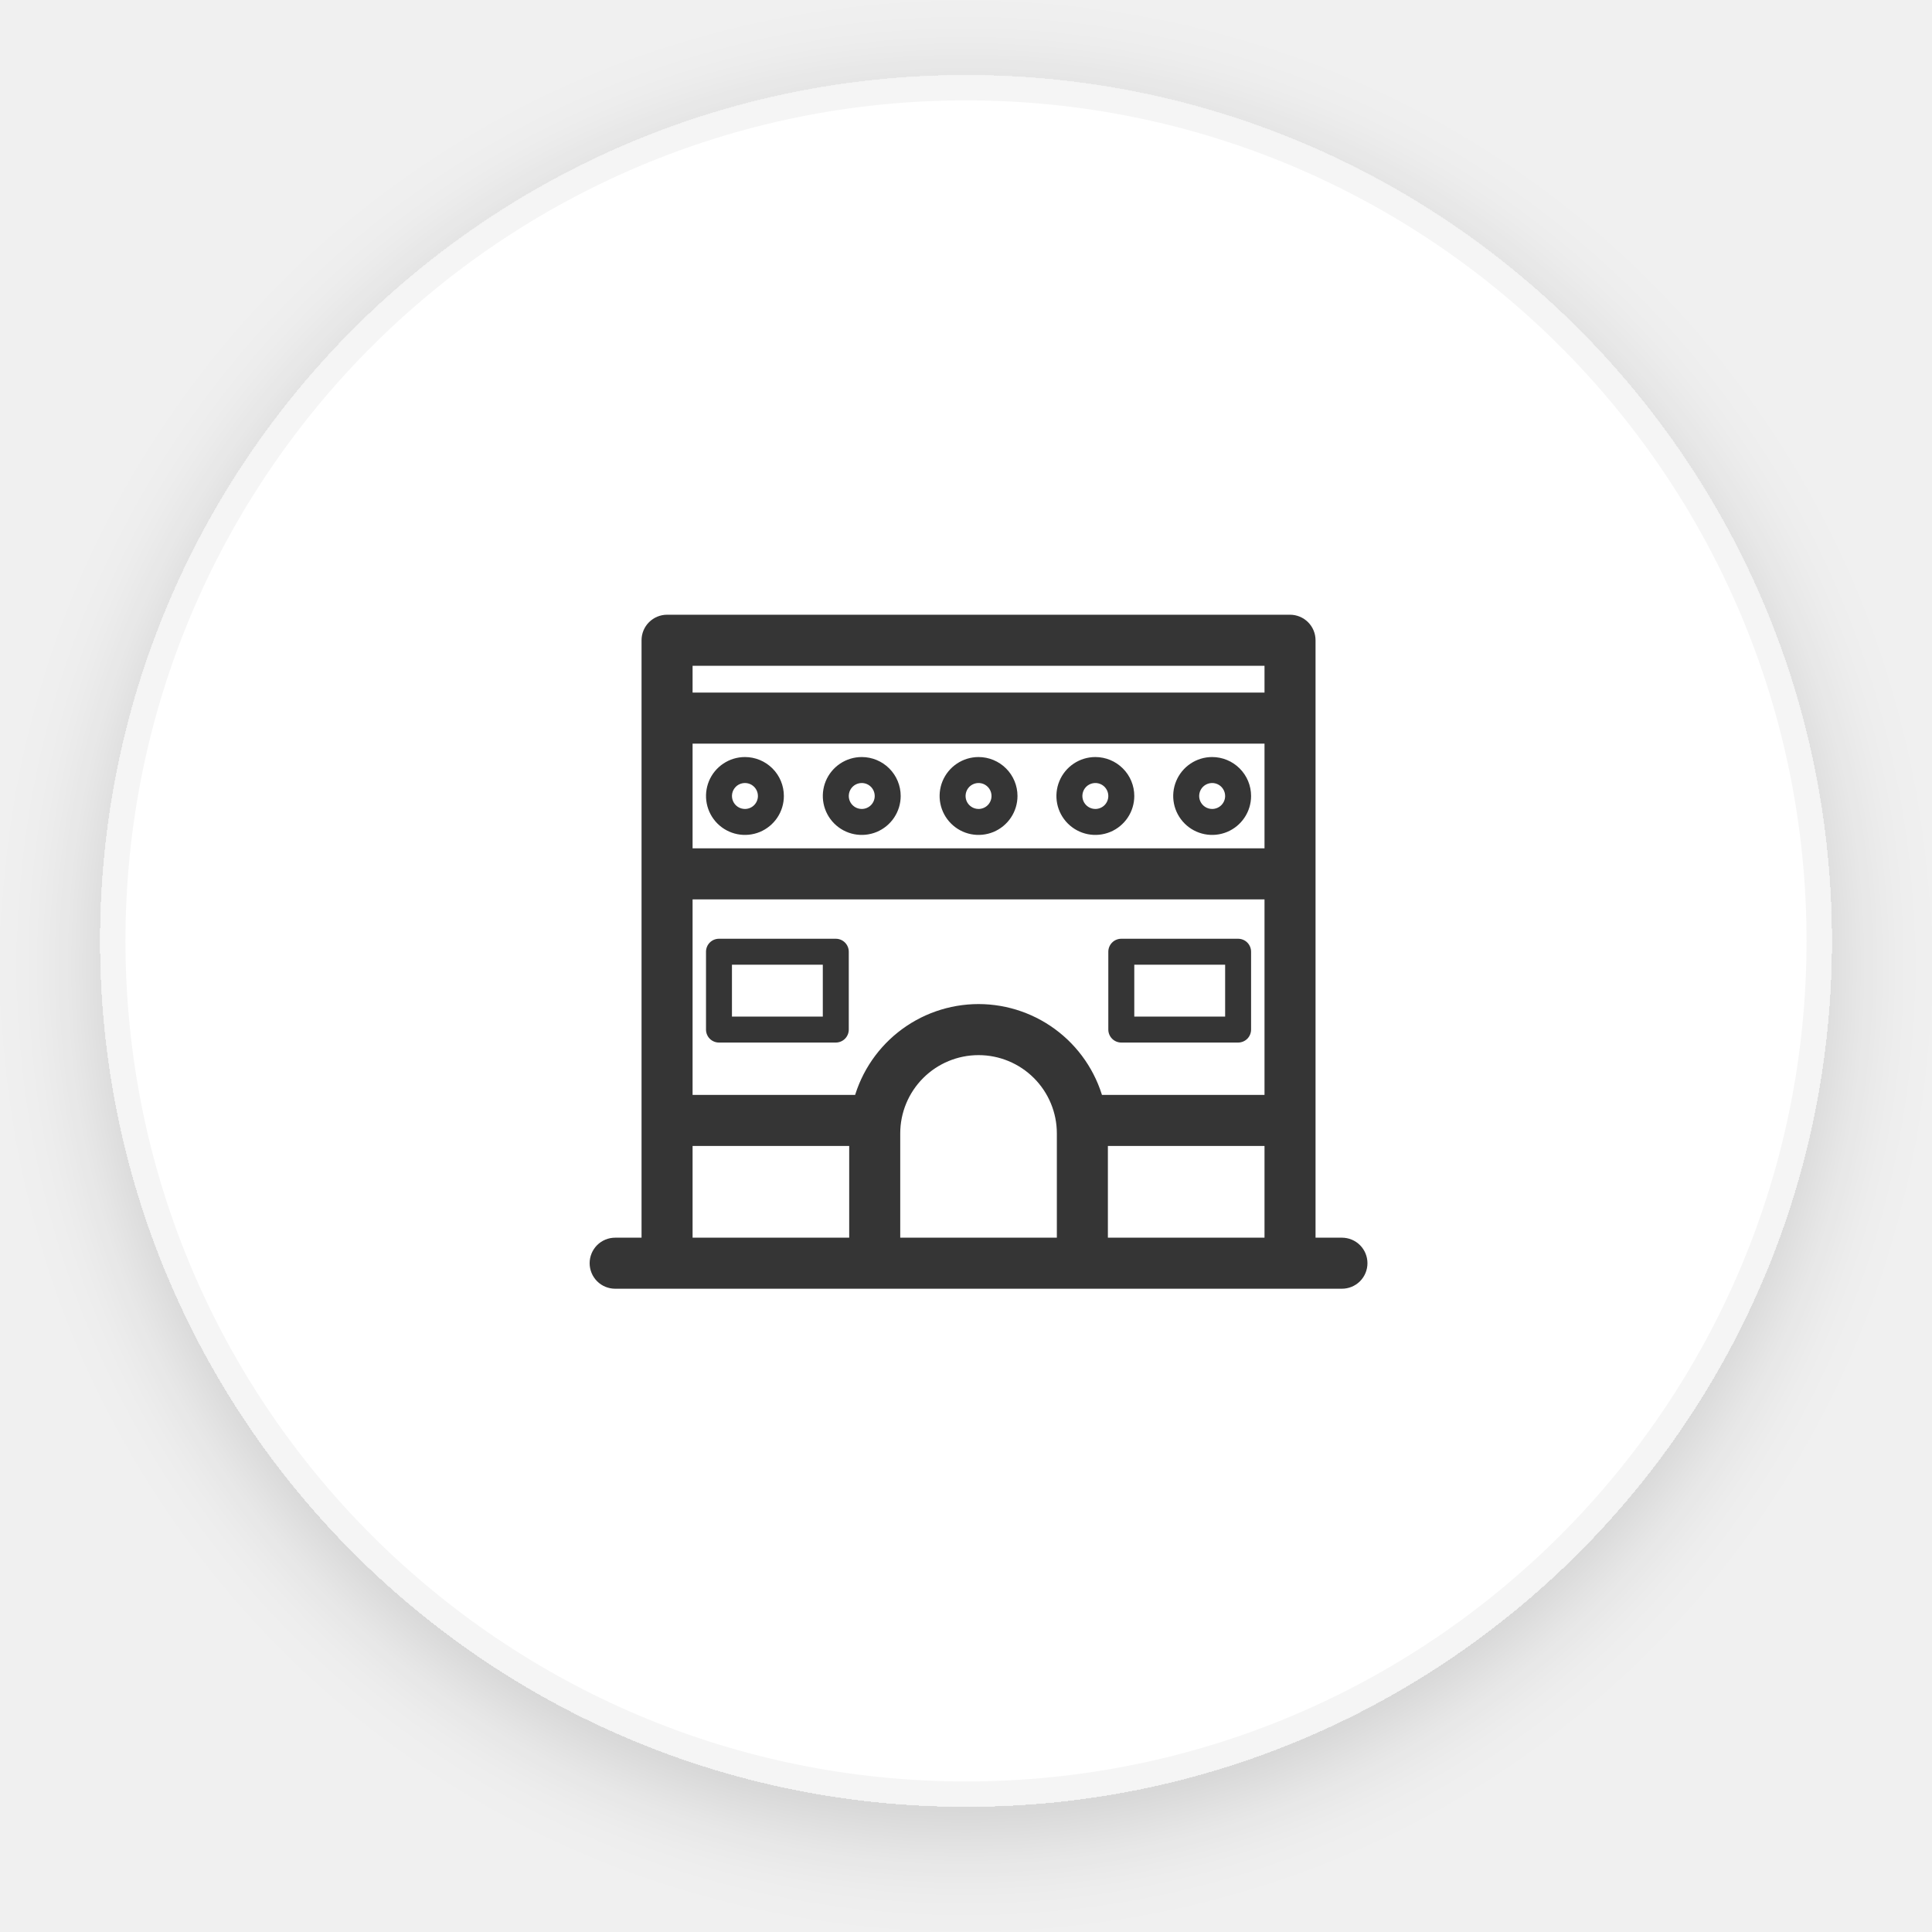
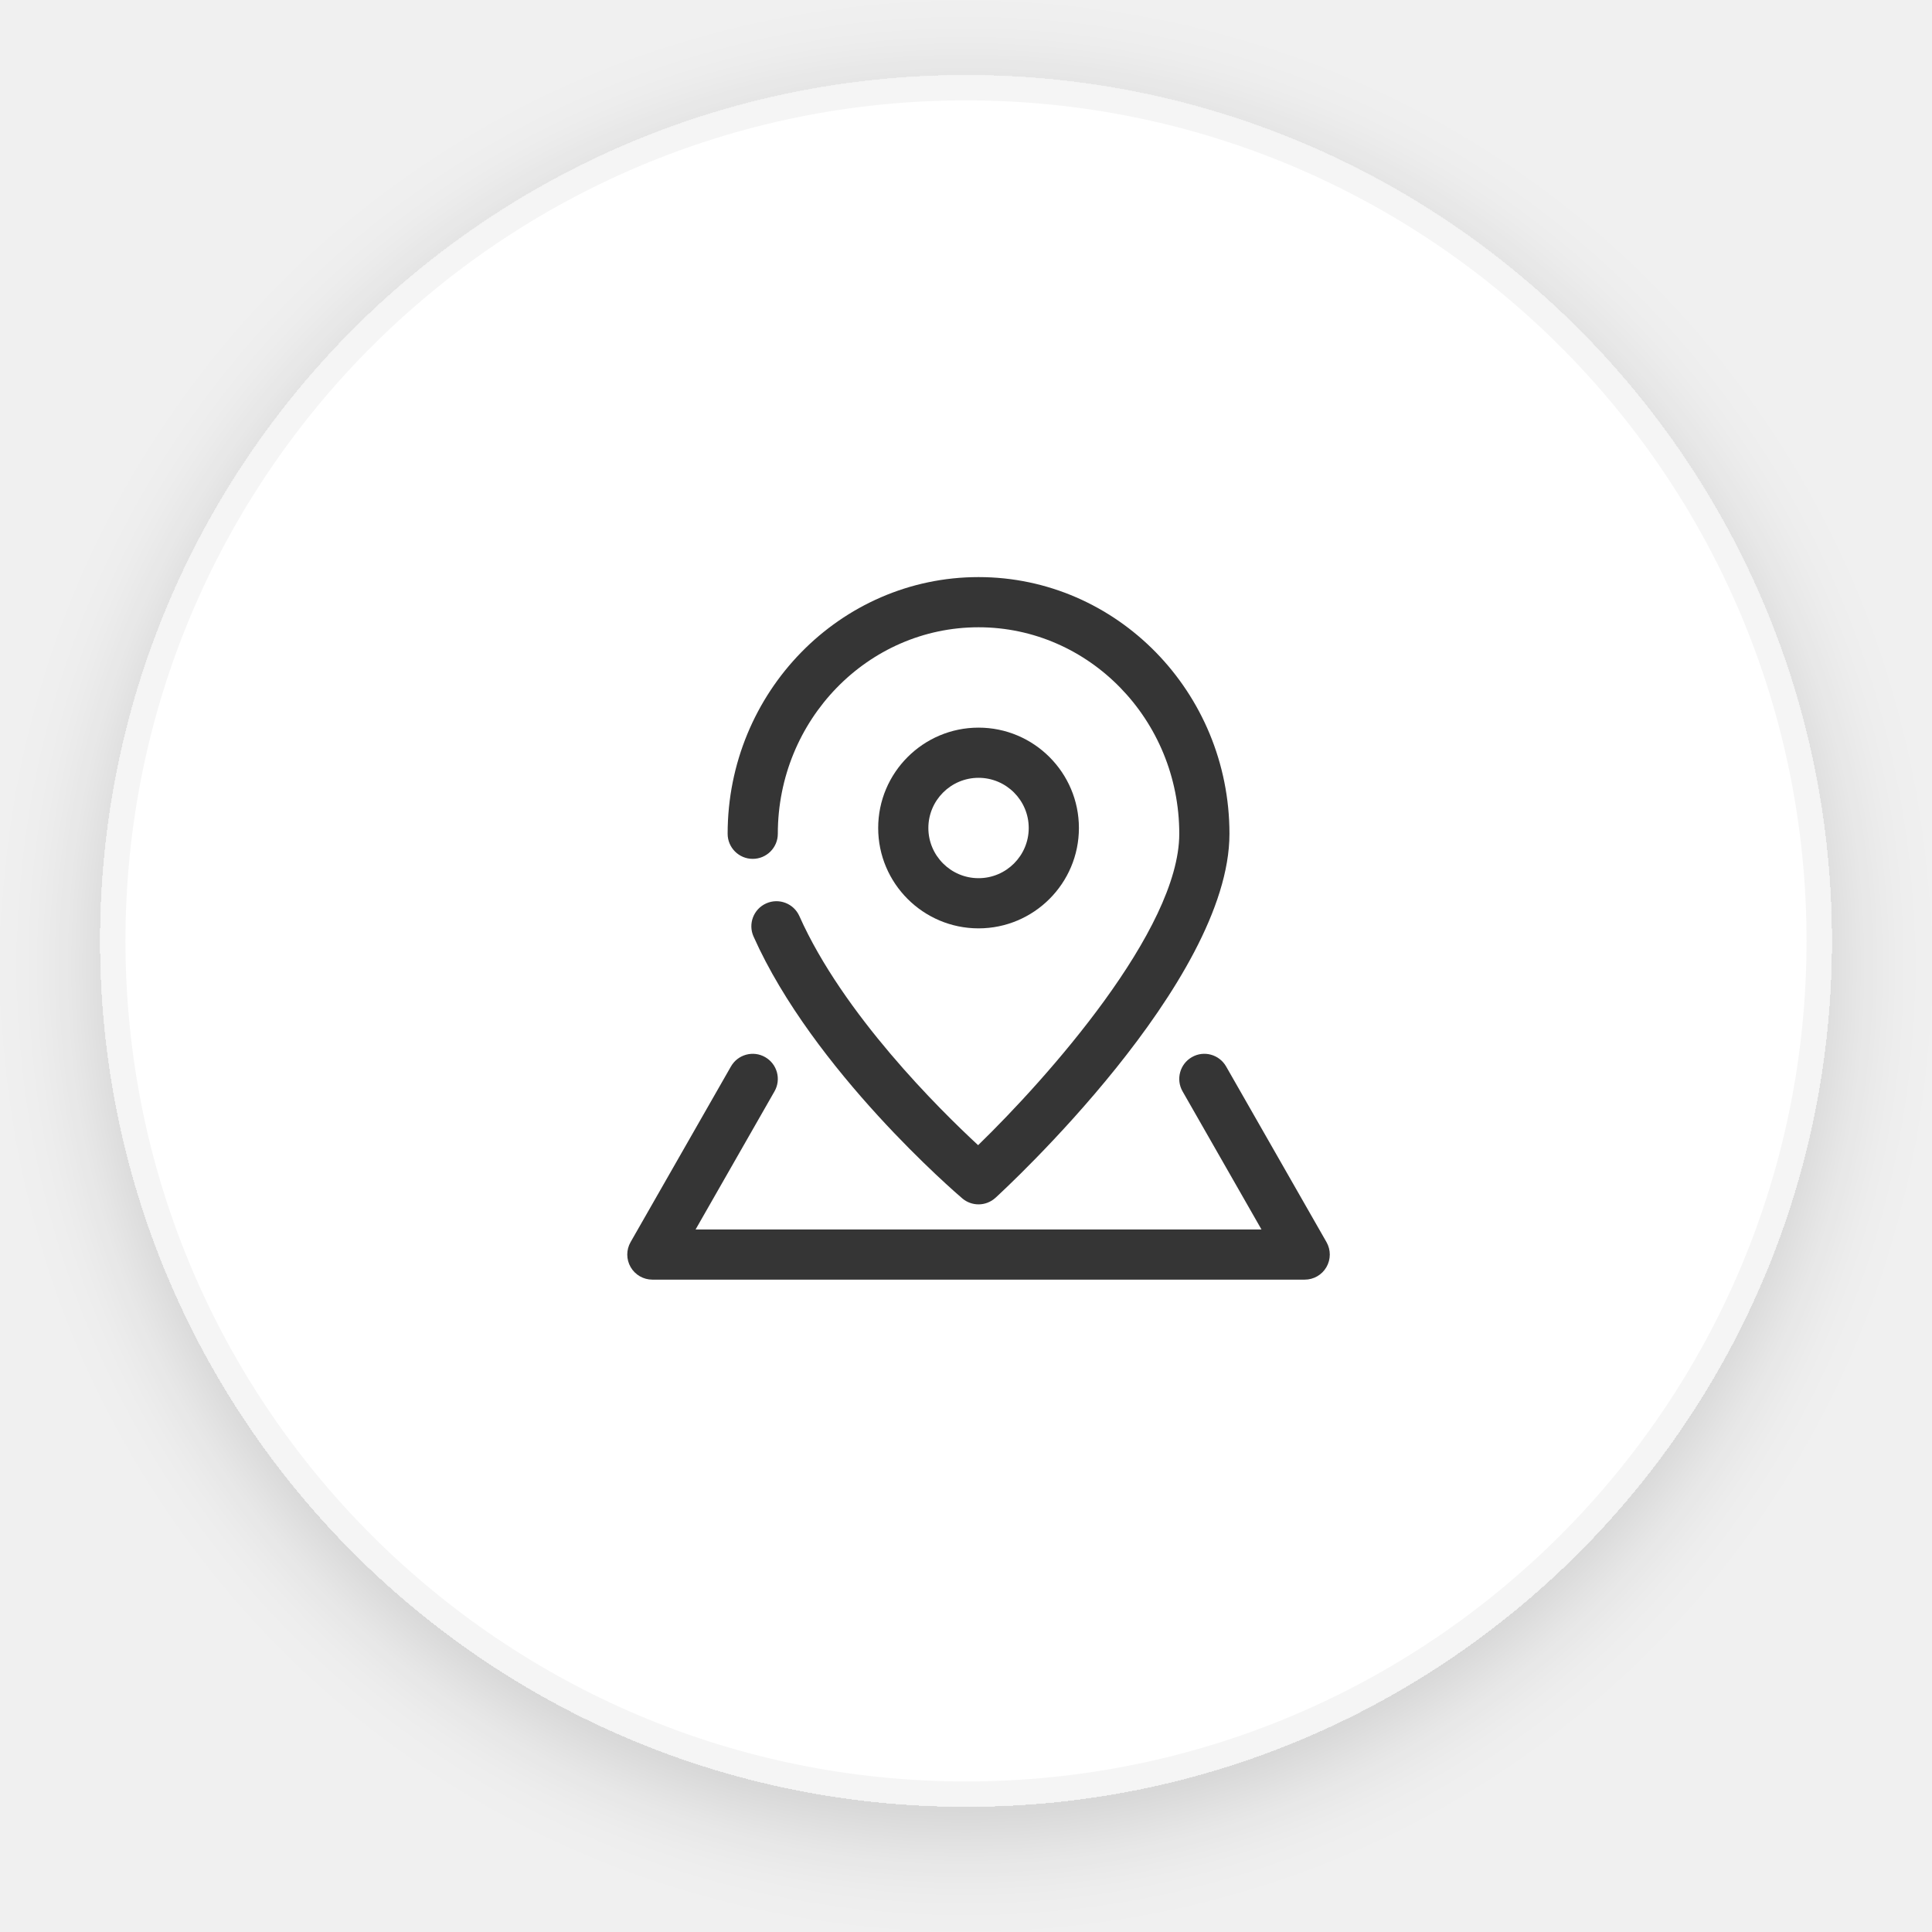
<svg xmlns="http://www.w3.org/2000/svg" width="77" height="77" viewBox="0 0 77 77" fill="none">
-   <g filter="url(#filter0_d_88_10377)">
+   <g filter="url(#filter0_d_88_10345)">
    <circle cx="38.5" cy="37.5" r="34" fill="white" stroke="#F5F5F5" />
+     <path d="M39 48C38.77 48 38.539 47.921 38.352 47.762C38.11 47.556 32.41 42.662 30.032 37.324C29.807 36.82 30.034 36.228 30.539 36.004C31.042 35.78 31.634 36.006 31.859 36.511C33.598 40.416 37.436 44.21 38.983 45.641C41.713 42.991 47 37.069 47 33.23C47 28.692 43.411 25 39 25C34.589 25 31 28.692 31 33.23C31 33.782 30.552 34.23 30 34.23C29.448 34.23 29 33.782 29 33.23C29 27.589 33.486 23 39 23C44.514 23 49 27.589 49 33.23C49 39.142 40.056 47.389 39.675 47.738C39.484 47.912 39.242 48 39 48Z" fill="#353535" />
+     <path d="M39 37C36.794 37 35 35.206 35 33C35 30.794 36.794 29 39 29C41.206 29 43 30.794 43 33C43 35.206 41.206 37 39 37ZM39 31C37.897 31 37 31.897 37 33C37 34.103 37.897 35 39 35C40.103 35 41 34.103 41 33C41 31.897 40.103 31 39 31Z" fill="#353535" />
+     <path d="M52 51H26C25.644 51 25.314 50.811 25.135 50.502C24.956 50.193 24.955 49.814 25.132 49.504L29.132 42.504C29.406 42.025 30.017 41.857 30.496 42.132C30.975 42.406 31.142 43.017 30.868 43.496L27.723 49H50.276L47.131 43.496C46.857 43.017 47.024 42.406 47.503 42.132C47.982 41.856 48.593 42.025 48.867 42.504L52.867 49.504C53.044 49.814 53.043 50.193 52.864 50.502C52.686 50.811 52.356 51 52 51Z" fill="#353535" />
  </g>
-   <path d="M33.31 37.414H28.655C28.518 37.414 28.386 37.468 28.289 37.565C28.192 37.662 28.138 37.794 28.138 37.931V41.034C28.138 41.171 28.192 41.303 28.289 41.4C28.386 41.497 28.518 41.551 28.655 41.551H33.31C33.447 41.551 33.579 41.497 33.676 41.4C33.773 41.303 33.828 41.171 33.828 41.034V37.931C33.828 37.794 33.773 37.662 33.676 37.565C33.579 37.468 33.447 37.414 33.31 37.414ZM32.793 40.517H29.172V38.448H32.793V40.517Z" fill="#353535" />
-   <path d="M49.345 37.414H44.69C44.552 37.414 44.421 37.468 44.324 37.565C44.227 37.662 44.172 37.794 44.172 37.931V41.034C44.172 41.171 44.227 41.303 44.324 41.4C44.421 41.497 44.552 41.551 44.69 41.551H49.345C49.482 41.551 49.614 41.497 49.711 41.4C49.807 41.303 49.862 41.171 49.862 41.034V37.931C49.862 37.794 49.807 37.662 49.711 37.565C49.614 37.468 49.482 37.414 49.345 37.414ZM48.828 40.517H45.207V38.448H48.828V40.517Z" fill="#353535" />
-   <path d="M29.69 30.172C29.383 30.172 29.083 30.263 28.828 30.434C28.572 30.604 28.373 30.847 28.256 31.13C28.139 31.414 28.108 31.726 28.168 32.027C28.228 32.328 28.375 32.604 28.592 32.821C28.809 33.038 29.086 33.186 29.387 33.246C29.688 33.306 30 33.275 30.284 33.158C30.567 33.04 30.809 32.841 30.98 32.586C31.15 32.331 31.241 32.031 31.241 31.724C31.241 31.312 31.078 30.918 30.787 30.627C30.496 30.336 30.101 30.172 29.69 30.172ZM29.69 32.241C29.587 32.241 29.487 32.211 29.402 32.154C29.317 32.097 29.251 32.017 29.212 31.922C29.173 31.828 29.162 31.724 29.182 31.623C29.202 31.523 29.252 31.431 29.324 31.358C29.396 31.286 29.488 31.237 29.589 31.217C29.689 31.197 29.793 31.207 29.888 31.246C29.982 31.285 30.063 31.352 30.12 31.437C30.177 31.522 30.207 31.622 30.207 31.724C30.207 31.861 30.152 31.993 30.055 32.09C29.958 32.187 29.827 32.241 29.69 32.241Z" fill="#353535" />
-   <path d="M34.345 30.172C34.038 30.172 33.738 30.263 33.483 30.434C33.228 30.604 33.029 30.847 32.911 31.13C32.794 31.414 32.763 31.726 32.823 32.027C32.883 32.328 33.031 32.604 33.248 32.821C33.465 33.038 33.741 33.186 34.042 33.246C34.343 33.306 34.655 33.275 34.939 33.158C35.222 33.04 35.465 32.841 35.635 32.586C35.806 32.331 35.897 32.031 35.897 31.724C35.897 31.312 35.733 30.918 35.442 30.627C35.151 30.336 34.757 30.172 34.345 30.172ZM34.345 32.241C34.243 32.241 34.143 32.211 34.058 32.154C33.972 32.097 33.906 32.017 33.867 31.922C33.828 31.828 33.818 31.724 33.838 31.623C33.858 31.523 33.907 31.431 33.979 31.358C34.051 31.286 34.144 31.237 34.244 31.217C34.344 31.197 34.448 31.207 34.543 31.246C34.637 31.285 34.718 31.352 34.775 31.437C34.832 31.522 34.862 31.622 34.862 31.724C34.862 31.861 34.808 31.993 34.711 32.09C34.614 32.187 34.482 32.241 34.345 32.241Z" fill="#353535" />
-   <path d="M39 30.172C38.693 30.172 38.393 30.263 38.138 30.434C37.883 30.604 37.684 30.847 37.566 31.13C37.449 31.414 37.418 31.726 37.478 32.027C37.538 32.328 37.686 32.604 37.903 32.821C38.12 33.038 38.396 33.186 38.697 33.246C38.998 33.306 39.31 33.275 39.594 33.158C39.877 33.04 40.12 32.841 40.29 32.586C40.461 32.331 40.552 32.031 40.552 31.724C40.552 31.312 40.388 30.918 40.097 30.627C39.806 30.336 39.411 30.172 39 30.172ZM39 32.241C38.898 32.241 38.798 32.211 38.713 32.154C38.627 32.097 38.561 32.017 38.522 31.922C38.483 31.828 38.473 31.724 38.493 31.623C38.513 31.523 38.562 31.431 38.634 31.358C38.707 31.286 38.799 31.237 38.899 31.217C38.999 31.197 39.103 31.207 39.198 31.246C39.292 31.285 39.373 31.352 39.43 31.437C39.487 31.522 39.517 31.622 39.517 31.724C39.517 31.861 39.463 31.993 39.366 32.09C39.269 32.187 39.137 32.241 39 32.241Z" fill="#353535" />
-   <path d="M48.31 30.172C48.003 30.172 47.703 30.263 47.448 30.434C47.193 30.604 46.994 30.847 46.877 31.13C46.759 31.414 46.728 31.726 46.788 32.027C46.848 32.328 46.996 32.604 47.213 32.821C47.43 33.038 47.706 33.186 48.008 33.246C48.309 33.306 48.62 33.275 48.904 33.158C49.188 33.04 49.43 32.841 49.6 32.586C49.771 32.331 49.862 32.031 49.862 31.724C49.862 31.312 49.699 30.918 49.407 30.627C49.117 30.336 48.722 30.172 48.31 30.172ZM48.31 32.241C48.208 32.241 48.108 32.211 48.023 32.154C47.938 32.097 47.872 32.017 47.832 31.922C47.793 31.828 47.783 31.724 47.803 31.623C47.823 31.523 47.872 31.431 47.944 31.358C48.017 31.286 48.109 31.237 48.209 31.217C48.31 31.197 48.414 31.207 48.508 31.246C48.603 31.285 48.684 31.352 48.74 31.437C48.797 31.522 48.828 31.622 48.828 31.724C48.828 31.861 48.773 31.993 48.676 32.09C48.579 32.187 48.447 32.241 48.31 32.241Z" fill="#353535" />
-   <path d="M43.655 30.172C43.348 30.172 43.048 30.263 42.793 30.434C42.538 30.604 42.339 30.847 42.222 31.13C42.104 31.414 42.074 31.726 42.133 32.027C42.193 32.328 42.341 32.604 42.558 32.821C42.775 33.038 43.051 33.186 43.352 33.246C43.654 33.306 43.965 33.275 44.249 33.158C44.533 33.04 44.775 32.841 44.946 32.586C45.116 32.331 45.207 32.031 45.207 31.724C45.207 31.312 45.044 30.918 44.752 30.627C44.462 30.336 44.067 30.172 43.655 30.172ZM43.655 32.241C43.553 32.241 43.453 32.211 43.368 32.154C43.283 32.097 43.217 32.017 43.177 31.922C43.138 31.828 43.128 31.724 43.148 31.623C43.168 31.523 43.217 31.431 43.289 31.358C43.362 31.286 43.454 31.237 43.554 31.217C43.655 31.197 43.759 31.207 43.853 31.246C43.948 31.285 44.029 31.352 44.085 31.437C44.142 31.522 44.172 31.622 44.172 31.724C44.172 31.861 44.118 31.993 44.021 32.09C43.924 32.187 43.792 32.241 43.655 32.241Z" fill="#353535" />
-   <path d="M53.483 49.828H51.931V37.672V25.517C51.931 25.38 51.877 25.248 51.779 25.151C51.682 25.055 51.551 25 51.414 25H26.586C26.449 25 26.317 25.055 26.221 25.151C26.123 25.248 26.069 25.38 26.069 25.517V49.828H24.517C24.38 49.828 24.248 49.882 24.151 49.979C24.055 50.076 24 50.208 24 50.345C24 50.482 24.055 50.614 24.151 50.711C24.248 50.808 24.38 50.862 24.517 50.862H53.483C53.62 50.862 53.752 50.808 53.849 50.711C53.946 50.614 54 50.482 54 50.345C54 50.208 53.946 50.076 53.849 49.979C53.752 49.882 53.62 49.828 53.483 49.828ZM35.379 45.172C35.379 44.212 35.761 43.291 36.44 42.612C37.119 41.933 38.04 41.552 39 41.552C39.96 41.552 40.881 41.933 41.56 42.612C42.239 43.291 42.621 44.212 42.621 45.172V49.828H35.379V45.172ZM39 40.517C37.946 40.518 36.923 40.876 36.099 41.534C35.275 42.192 34.698 43.11 34.464 44.138H27.103V35.345H50.897V44.138H43.536C43.302 43.11 42.725 42.192 41.901 41.534C41.077 40.876 40.054 40.518 39 40.517ZM27.103 29.138H39H50.897V34.31H27.103V29.138ZM50.897 26.035V28.103H27.103V26.035H50.897ZM27.103 49.828V45.172H34.345V49.828H27.103ZM43.655 49.828V45.172H50.897V49.828H43.655Z" fill="#353535" stroke="#353535" />
  <defs>
-     <filter id="filter0_d_88_10377" x="0" y="0" width="77" height="77" filterUnits="userSpaceOnUse" color-interpolation-filters="sRGB">
+     <filter id="filter0_d_88_10345" x="0" y="0" width="77" height="77" filterUnits="userSpaceOnUse" color-interpolation-filters="sRGB">
      <feFlood flood-opacity="0" result="BackgroundImageFix" />
      <feColorMatrix in="SourceAlpha" type="matrix" values="0 0 0 0 0 0 0 0 0 0 0 0 0 0 0 0 0 0 127 0" result="hardAlpha" />
      <feOffset dy="1" />
      <feGaussianBlur stdDeviation="2" />
      <feComposite in2="hardAlpha" operator="out" />
      <feColorMatrix type="matrix" values="0 0 0 0 0 0 0 0 0 0 0 0 0 0 0 0 0 0 0.15 0" />
-       <feBlend mode="normal" in2="BackgroundImageFix" result="effect1_dropShadow_88_10377" />
-       <feBlend mode="normal" in="SourceGraphic" in2="effect1_dropShadow_88_10377" result="shape" />
+       <feBlend mode="normal" in2="BackgroundImageFix" result="effect1_dropShadow_88_10345" />
+       <feBlend mode="normal" in="SourceGraphic" in2="effect1_dropShadow_88_10345" result="shape" />
    </filter>
  </defs>
</svg>
